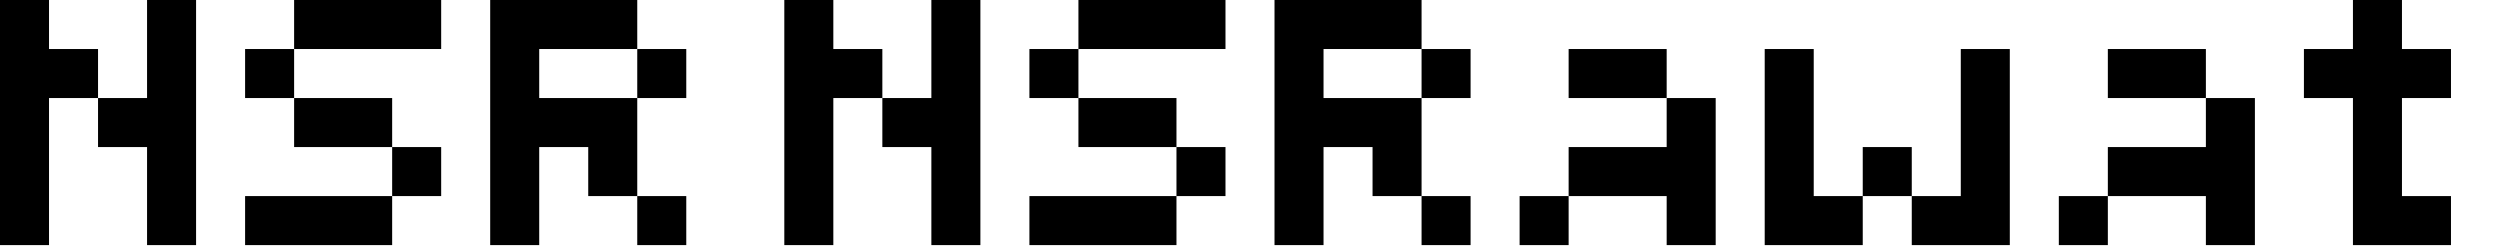
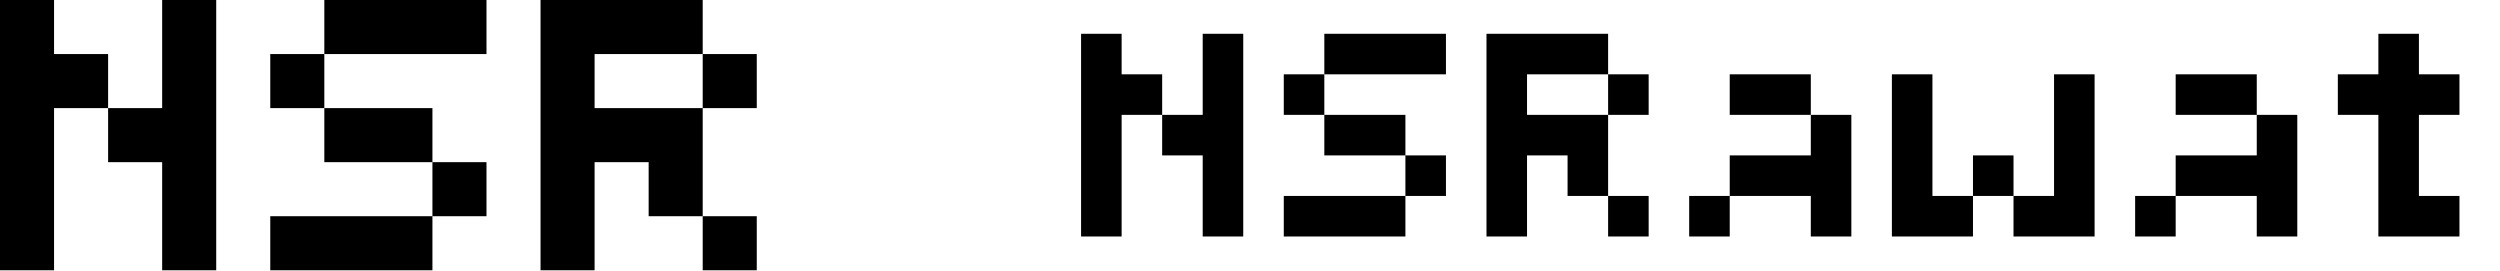
- <svg xmlns="http://www.w3.org/2000/svg" fill="none" viewBox="0 0 1632 160">
+ <svg xmlns="http://www.w3.org/2000/svg" fill="none" viewBox="0 0 1480 160">
  <g fill="#000000">
    <path d="M0 0h32v32h-32zM96 0h32v32h-32zM0 32h32v32h-32zM32 32h32v32h-32zM96 32h32v32h-32zM0 64h32v32h-32zM64 64h32v32h-32zM96 64h32v32h-32zM0 96h32v32h-32zM96 96h32v32h-32zM0 128h32v32h-32zM96 128h32v32h-32zM192 0h32v32h-32zM224 0h32v32h-32zM256 0h32v32h-32zM160 32h32v32h-32zM192 64h32v32h-32zM224 64h32v32h-32zM256 96h32v32h-32zM160 128h32v32h-32zM192 128h32v32h-32zM224 128h32v32h-32zM320 0h32v32h-32zM352 0h32v32h-32zM384 0h32v32h-32zM320 32h32v32h-32zM416 32h32v32h-32zM320 64h32v32h-32zM352 64h32v32h-32zM384 64h32v32h-32zM320 96h32v32h-32zM384 96h32v32h-32zM320 128h32v32h-32zM416 128h32v32h-32z" />
-     <path transform="translate(512, 0)" d="M0 0h32v32h-32zM96 0h32v32h-32zM0 32h32v32h-32zM32 32h32v32h-32zM96 32h32v32h-32zM0 64h32v32h-32zM64 64h32v32h-32zM96 64h32v32h-32zM0 96h32v32h-32zM96 96h32v32h-32zM0 128h32v32h-32zM96 128h32v32h-32zM192 0h32v32h-32zM224 0h32v32h-32zM256 0h32v32h-32zM160 32h32v32h-32zM192 64h32v32h-32zM224 64h32v32h-32zM256 96h32v32h-32zM160 128h32v32h-32zM192 128h32v32h-32zM224 128h32v32h-32zM320 0h32v32h-32zM352 0h32v32h-32zM384 0h32v32h-32zM320 32h32v32h-32zM416 32h32v32h-32zM320 64h32v32h-32zM352 64h32v32h-32zM384 64h32v32h-32zM320 96h32v32h-32zM384 96h32v32h-32zM320 128h32v32h-32zM416 128h32v32h-32zM512 32h32v32h-32zM544 32h32v32h-32zM576 64h32v32h-32zM512 96h32v32h-32zM544 96h32v32h-32zM576 96h32v32h-32zM480 128h32v32h-32zM576 128h32v32h-32zM640 32h32v32h-32zM768 32h32v32h-32zM640 64h32v32h-32zM768 64h32v32h-32zM640 96h32v32h-32zM704 96h32v32h-32zM768 96h32v32h-32zM640 128h32v32h-32zM672 128h32v32h-32zM736 128h32v32h-32zM768 128h32v32h-32zM864 32h32v32h-32zM896 32h32v32h-32zM928 64h32v32h-32zM864 96h32v32h-32zM896 96h32v32h-32zM928 96h32v32h-32zM832 128h32v32h-32zM928 128h32v32h-32zM1024 0h32v32h-32zM992 32h32v32h-32zM1024 32h32v32h-32zM1056 32h32v32h-32zM1024 64h32v32h-32zM1024 96h32v32h-32zM1024 128h32v32h-32zM1056 128h32v32h-32z" />
+     <g transform="translate(640, 20) scale(0.75)">
+       <path d="M0 0h32v32h-32zM96 0h32v32h-32zM0 32h32v32h-32zM32 32h32v32h-32zM96 32h32v32h-32zM0 64h32v32h-32zM64 64h32v32h-32zM96 64h32v32h-32zM0 96h32v32h-32zM96 96h32v32h-32zM0 128h32v32h-32zM96 128h32v32h-32zM192 0h32v32h-32zM224 0h32v32h-32zM256 0h32v32h-32zM160 32h32v32h-32zM192 64h32v32h-32zM224 64h32v32h-32zM256 96h32v32h-32zM160 128h32v32h-32zM192 128h32v32h-32zM224 128h32v32h-32zM320 0h32v32h-32zM352 0h32v32h-32zM384 0h32v32h-32zM320 32h32v32h-32zM416 32h32v32h-32zM320 64h32v32h-32zM352 64h32v32h-32zM384 64h32v32h-32zM320 96h32v32h-32zM384 96h32v32h-32zM320 128h32v32h-32zM416 128h32v32h-32zM512 32h32v32h-32zM544 32h32v32h-32zM576 64h32v32h-32zM512 96h32v32h-32zM544 96h32v32h-32zM576 96h32v32h-32zM480 128h32v32h-32zM576 128h32v32h-32zM640 32h32v32h-32zM768 32h32v32h-32zM640 64h32v32h-32zM768 64h32v32h-32zM640 96h32v32h-32zM704 96h32v32h-32zM768 96h32v32h-32zM640 128h32v32h-32zM672 128h32v32h-32zM736 128h32v32h-32zM768 128h32v32h-32zM864 32h32v32h-32zM896 32h32v32h-32zM928 64h32v32h-32zM864 96h32v32h-32zM896 96h32v32h-32zM928 96h32v32h-32zM832 128h32v32h-32zM928 128h32v32h-32zM1024 0h32v32h-32zM992 32h32v32h-32zM1024 32h32v32h-32zM1056 32h32v32h-32zM1024 64h32v32h-32zM1024 96h32v32h-32zM1024 128h32v32h-32zM1056 128h32v32h-32z" />
+     </g>
  </g>
</svg>
